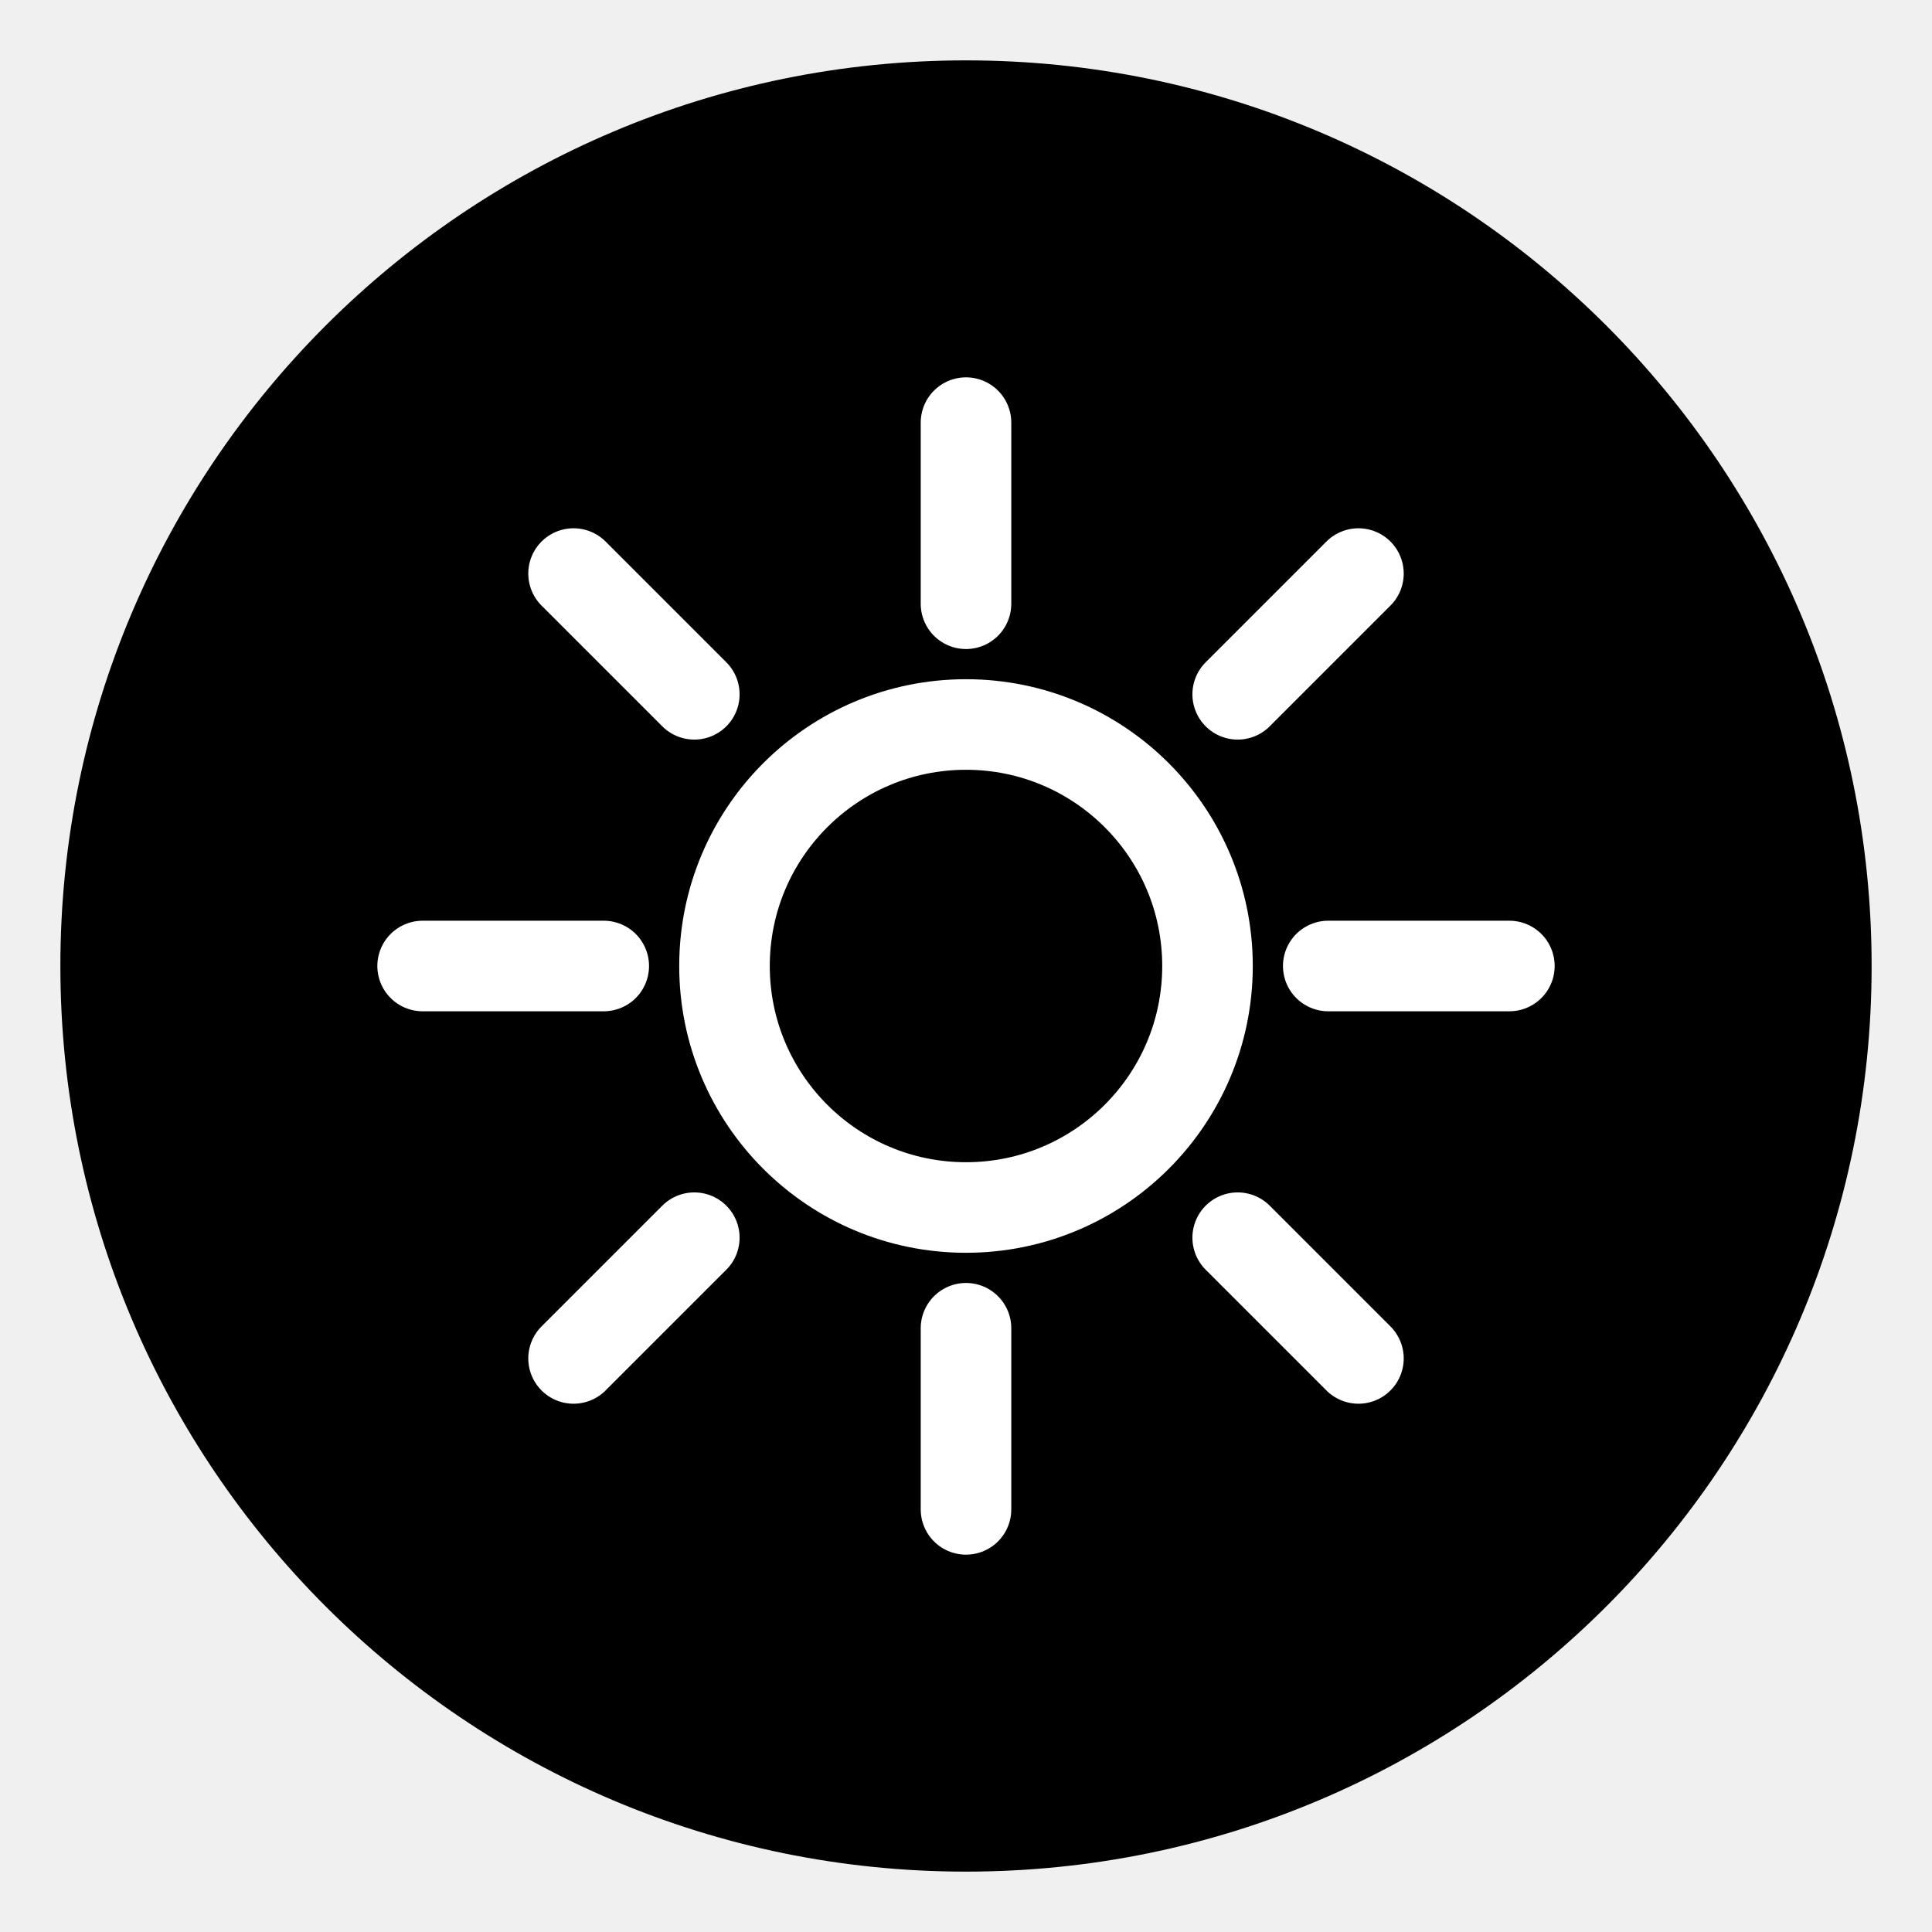
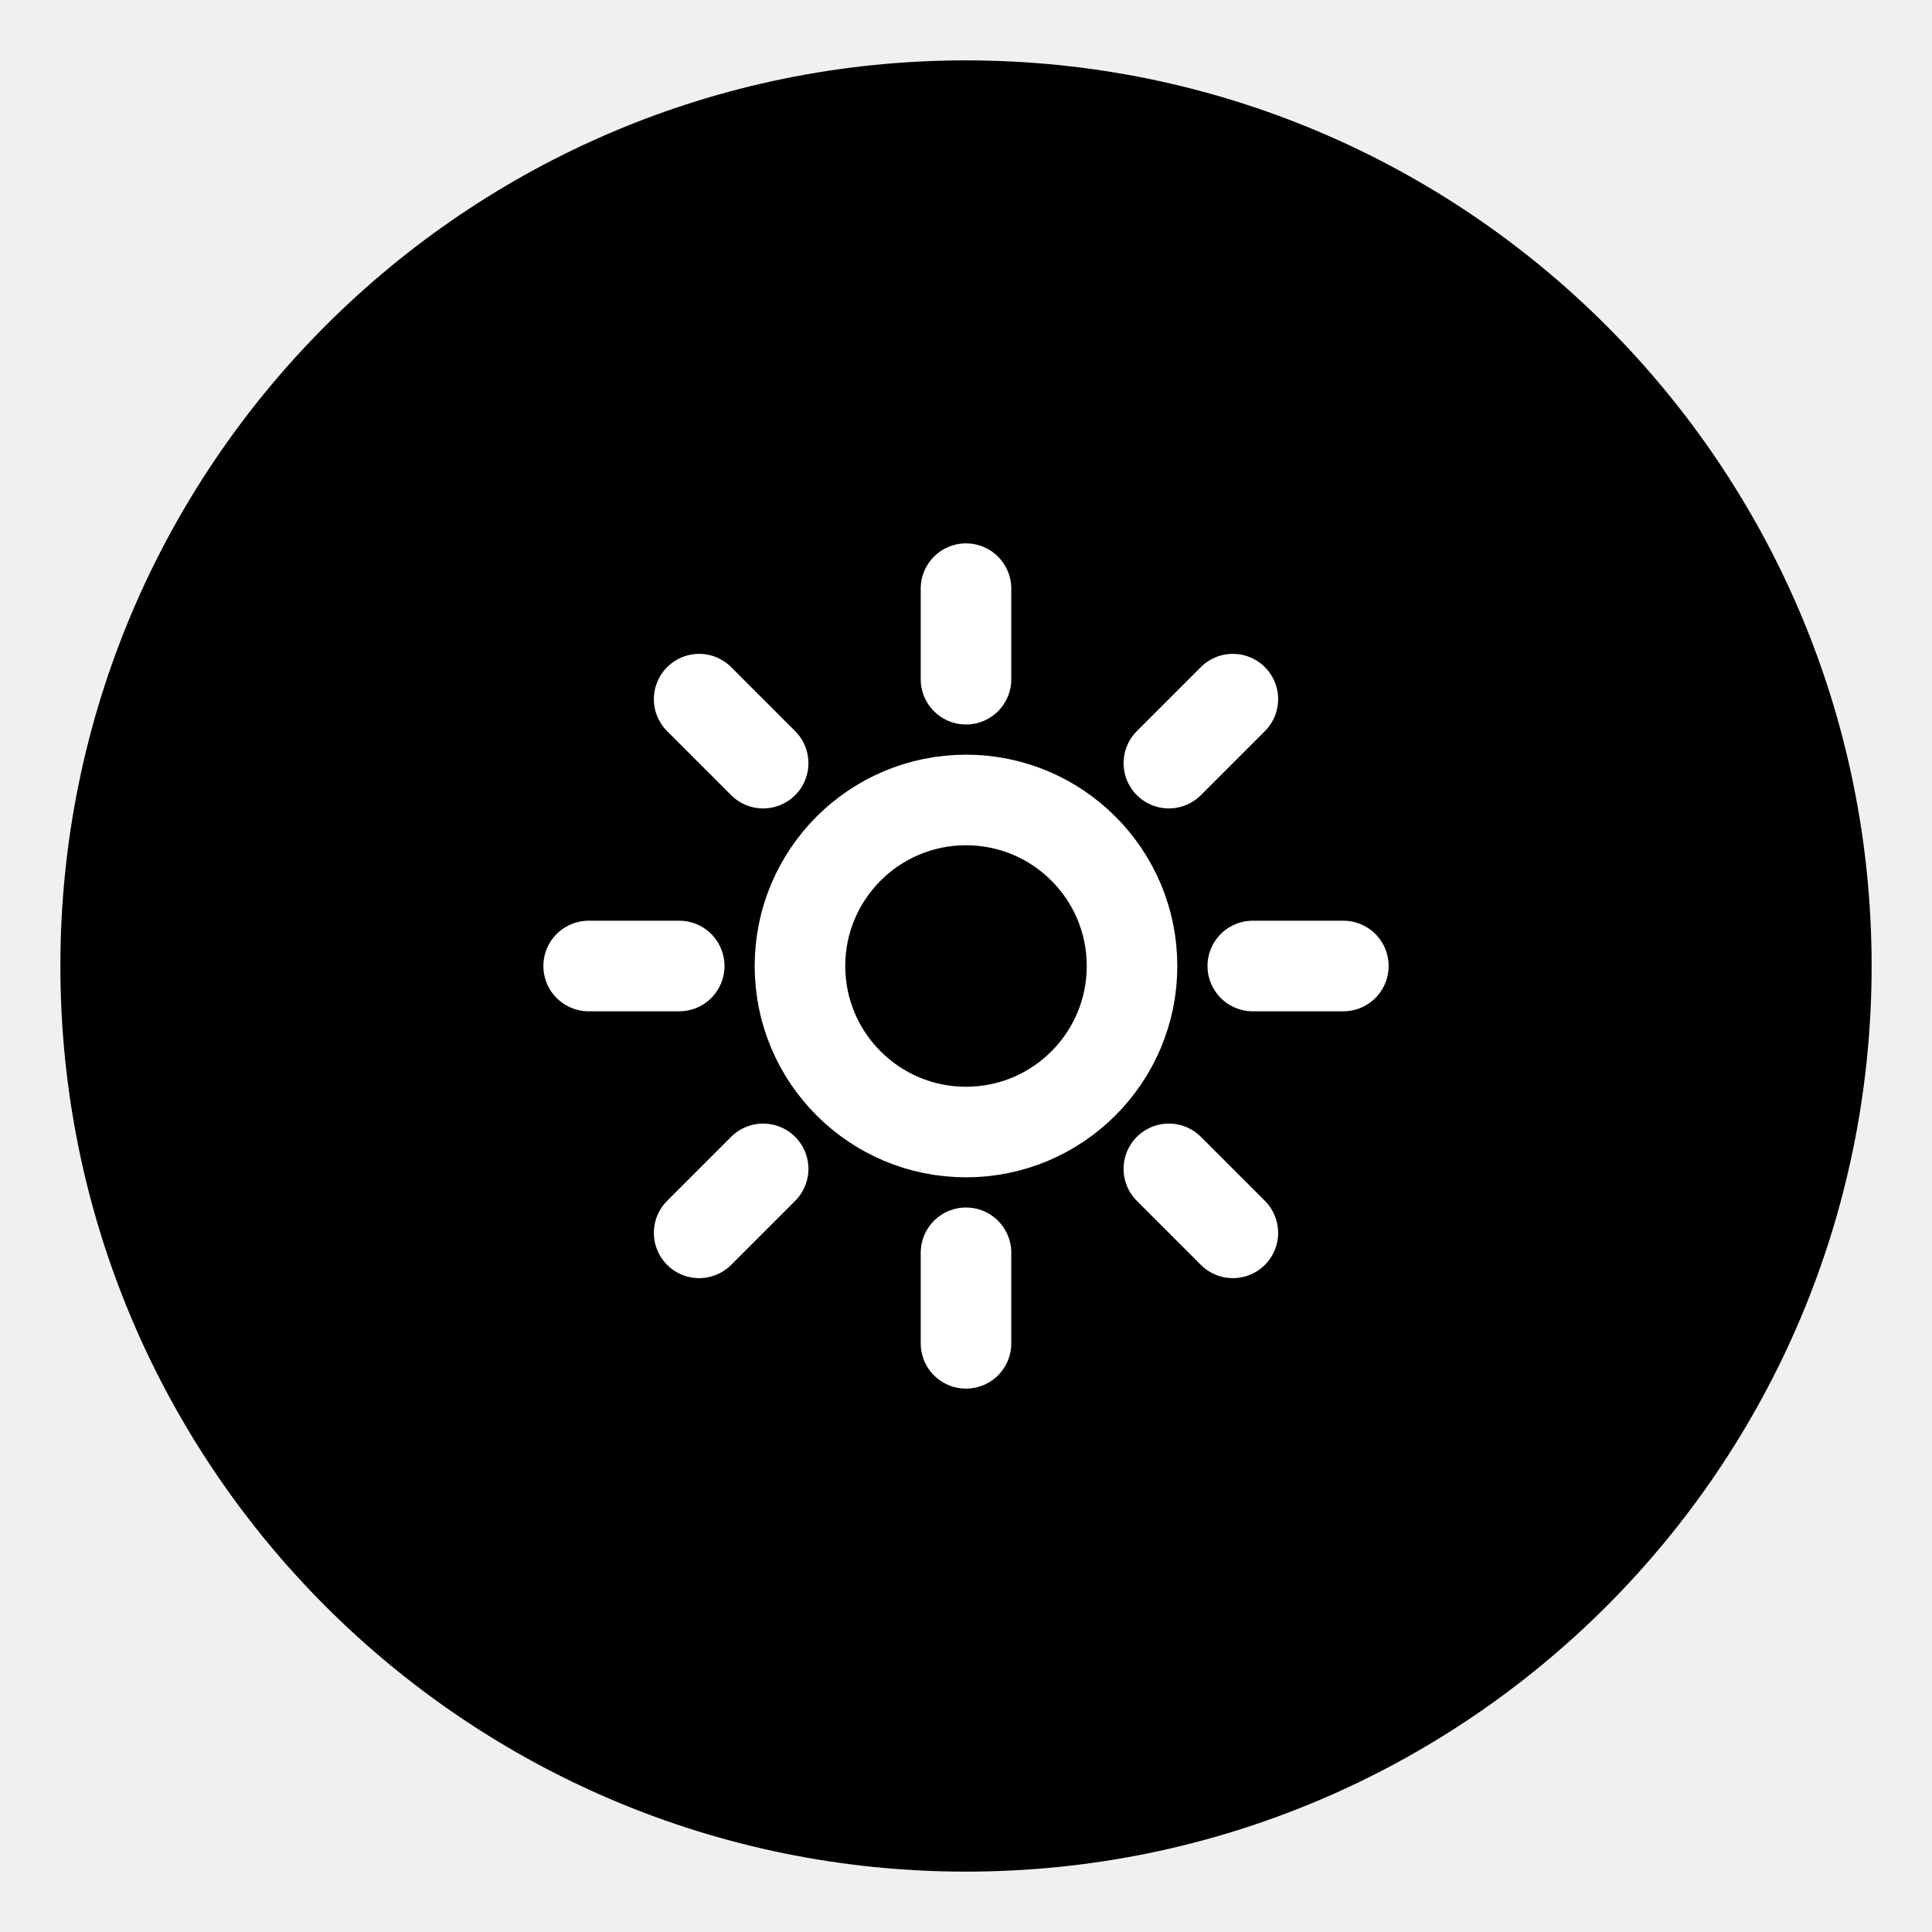
<svg xmlns="http://www.w3.org/2000/svg" width="64" height="64" viewBox="0 0 64 64">
  <g fill="none" stroke="white" stroke-width="3" stroke-linecap="round" stroke-linejoin="round">
    <circle cx="32" cy="32" r="29" fill="black" stroke="black" stroke-width="2" />
-     <circle cx="32" cy="32" r="8" />
-     <path d="M32 14 V20 M32 44 V50 M14 32 H20 M44 32 H50 M19 19 L23 23 M41 41 L45 45 M19 45 L23 41 M41 23 L45 19" />
+     <circle cx="32" cy="32" r="5.5" />
+     <path d="M32.00 22.50 L32.00 19.50 M38.72 25.28 L40.84 23.16 M41.50 32.00 L44.50 32.00 M38.72 38.72 L40.84 40.84 M32.00 41.50 L32.00 44.50 M25.28 38.72 L23.16 40.84 M22.50 32.00 L19.50 32.00 M25.28 25.28 L23.16 23.16" />
  </g>
</svg>
